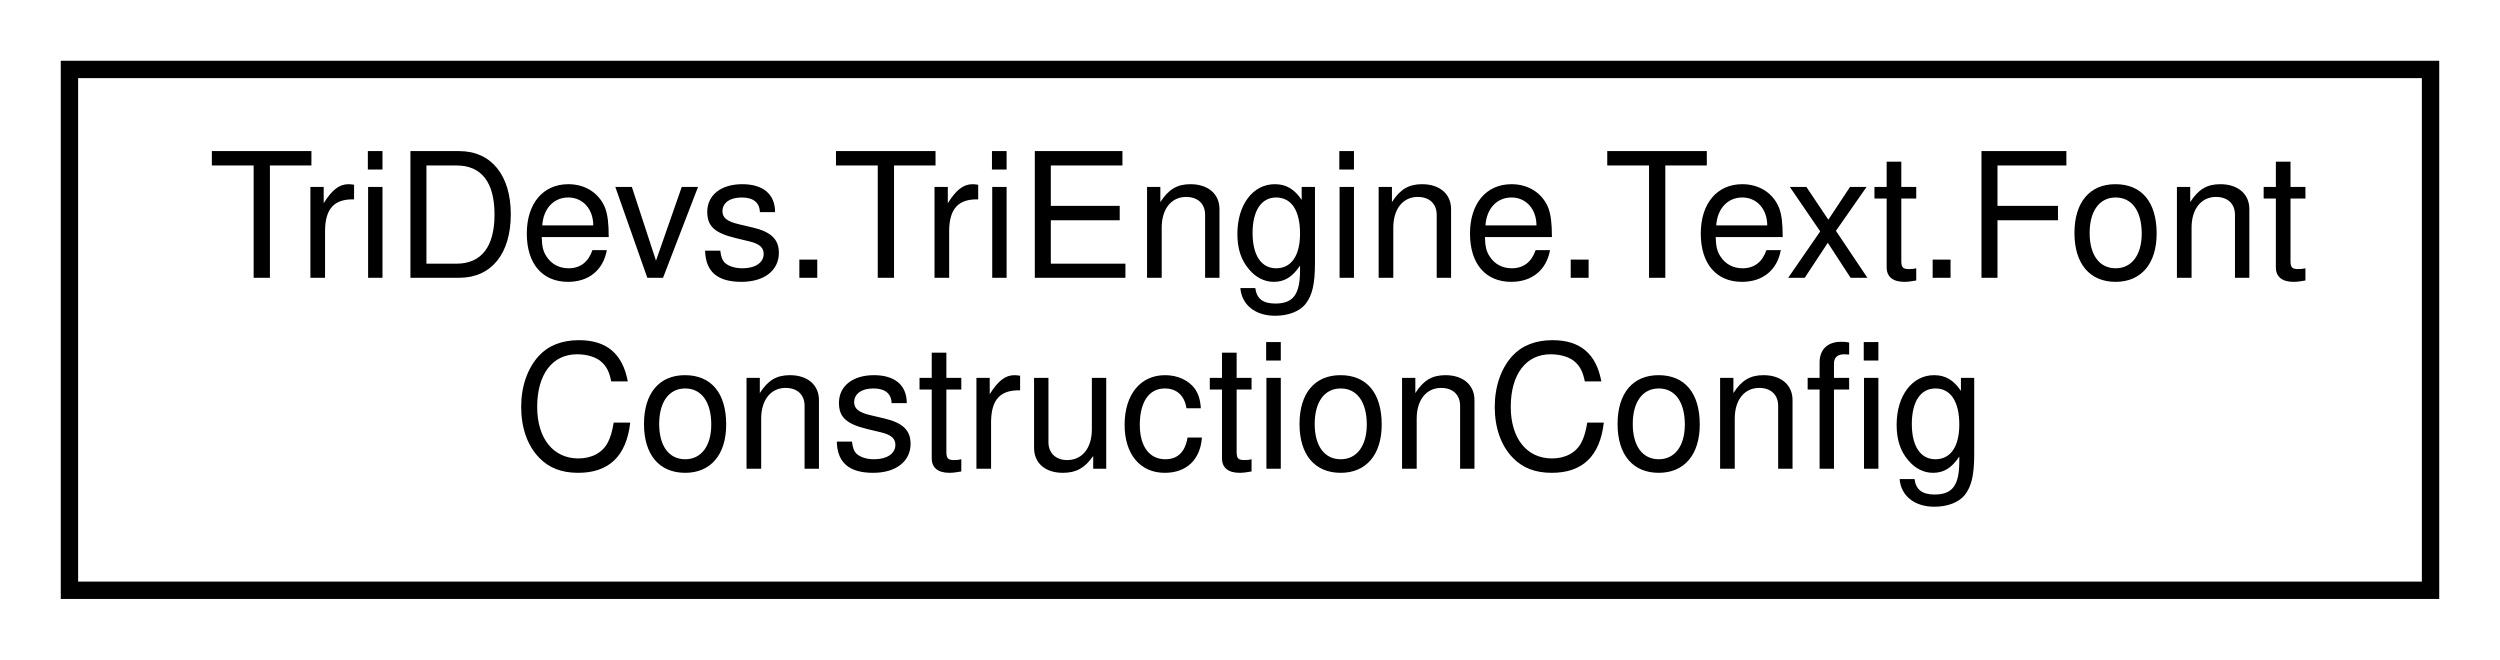
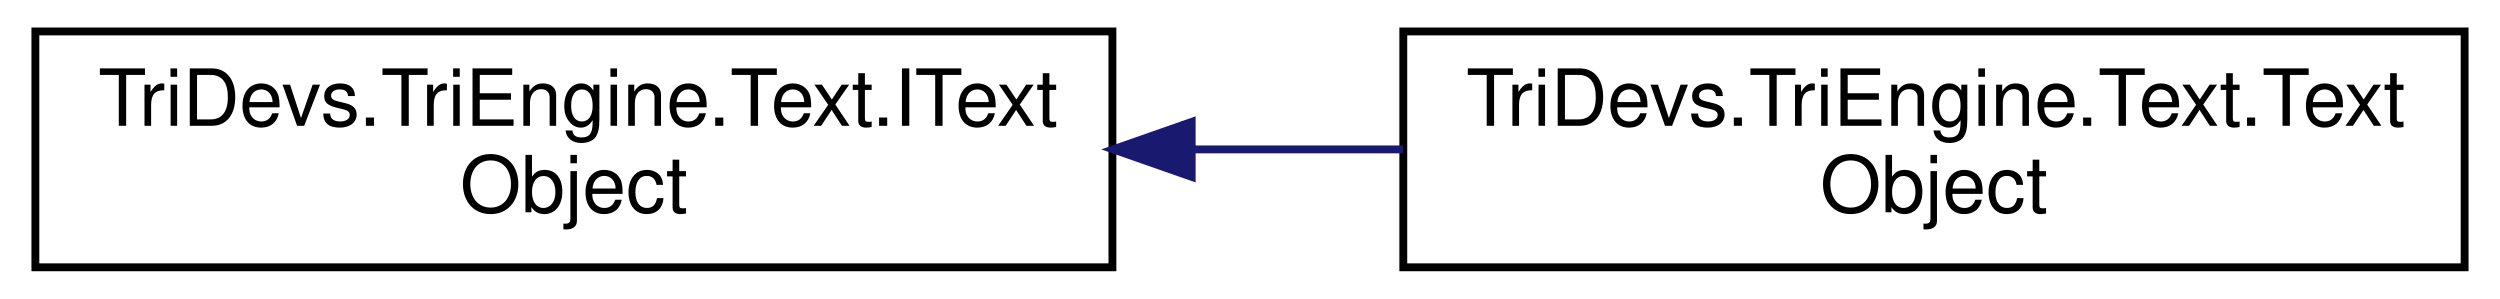
- <svg xmlns="http://www.w3.org/2000/svg" xmlns:xlink="http://www.w3.org/1999/xlink" width="144pt" height="38pt" viewBox="0.00 0.00 144.00 38.00">
+ <svg xmlns="http://www.w3.org/2000/svg" xmlns:xlink="http://www.w3.org/1999/xlink" width="318pt" height="38pt" viewBox="0.00 0.00 318.00 38.00">
  <g id="graph0" class="graph" transform="scale(1 1) rotate(0) translate(4 34)">
-     <polygon fill="white" stroke="white" points="-4,5 -4,-34 141,-34 141,5 -4,5" />
+     <polygon fill="white" stroke="white" points="-4,5 -4,-34 315,-34 315,5 -4,5" />
    <g id="node1" class="node">
      <g id="a_node1">
-         <a xlink:href="class_tri_devs_1_1_tri_engine_1_1_text_1_1_font_construction_config.html" target="_top" xlink:title="Container class for different QFont configurations for use with the Font constructor. ">
-           <polygon fill="white" stroke="black" points="0,-0 0,-30 136,-30 136,-0 0,-0" />
-           <text text-anchor="start" x="8" y="-18" font-family="Helvetica,sans-Serif" font-size="10.00">TriDevs.TriEngine.Text.Font</text>
-           <text text-anchor="middle" x="68" y="-7" font-family="Helvetica,sans-Serif" font-size="10.00">ConstructionConfig</text>
+         <a xlink:href="interface_tri_devs_1_1_tri_engine_1_1_text_1_1_i_text_object.html" target="_top" xlink:title="Implements methods to construct a text object and render it to screen. ">
+           <polygon fill="white" stroke="black" points="0.5,-0 0.5,-30 137.5,-30 137.5,-0 0.5,-0" />
+           <text text-anchor="start" x="8.5" y="-18" font-family="Helvetica,sans-Serif" font-size="10.00">TriDevs.TriEngine.Text.IText</text>
+           <text text-anchor="middle" x="69" y="-7" font-family="Helvetica,sans-Serif" font-size="10.00">Object</text>
        </a>
      </g>
    </g>
+     <g id="node2" class="node">
+       <g id="a_node2">
+         <a xlink:href="class_tri_devs_1_1_tri_engine_1_1_text_1_1_text_object.html" target="_top" xlink:title="Implements the ITextObject interface. ">
+           <polygon fill="white" stroke="black" points="174.5,-0 174.5,-30 309.5,-30 309.5,-0 174.5,-0" />
+           <text text-anchor="start" x="182.5" y="-18" font-family="Helvetica,sans-Serif" font-size="10.00">TriDevs.TriEngine.Text.Text</text>
+           <text text-anchor="middle" x="242" y="-7" font-family="Helvetica,sans-Serif" font-size="10.00">Object</text>
+         </a>
+       </g>
+     </g>
+     <g id="edge1" class="edge">
+       <path fill="none" stroke="midnightblue" d="M147.631,-15C156.593,-15 165.67,-15 174.466,-15" />
+       <polygon fill="midnightblue" stroke="midnightblue" points="147.584,-11.5 137.584,-15 147.584,-18.5 147.584,-11.5" />
+     </g>
  </g>
</svg>
